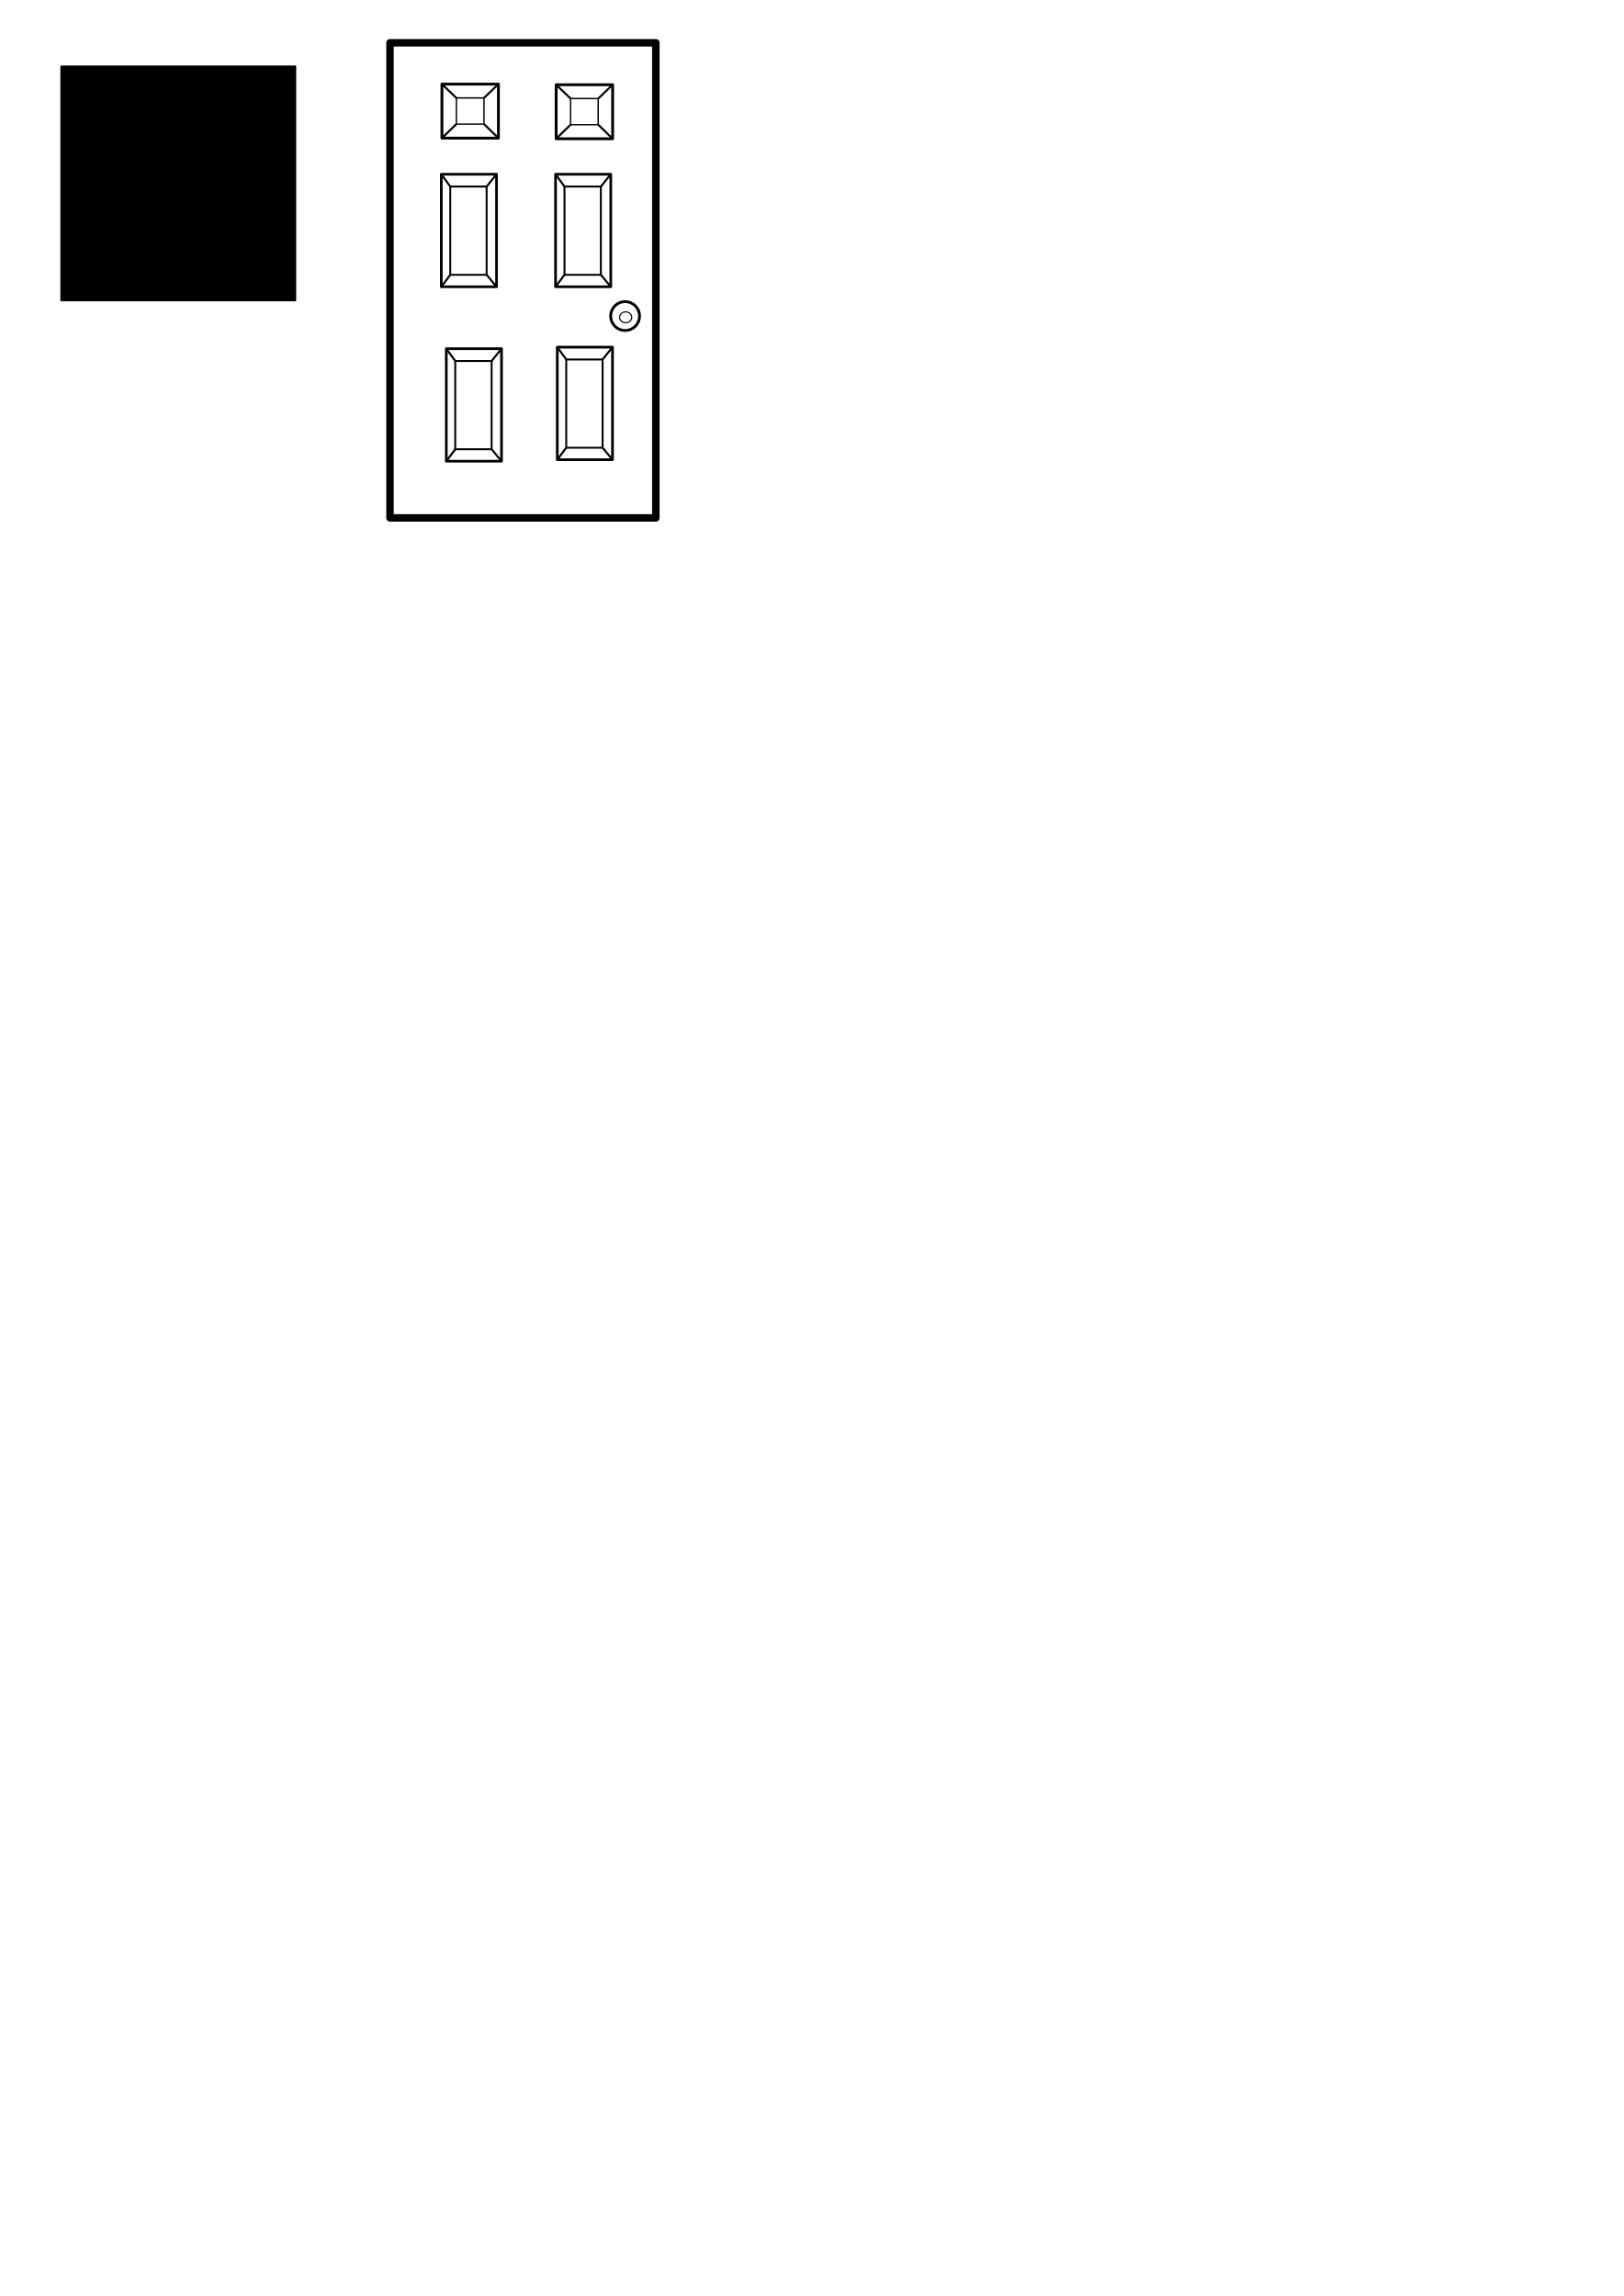
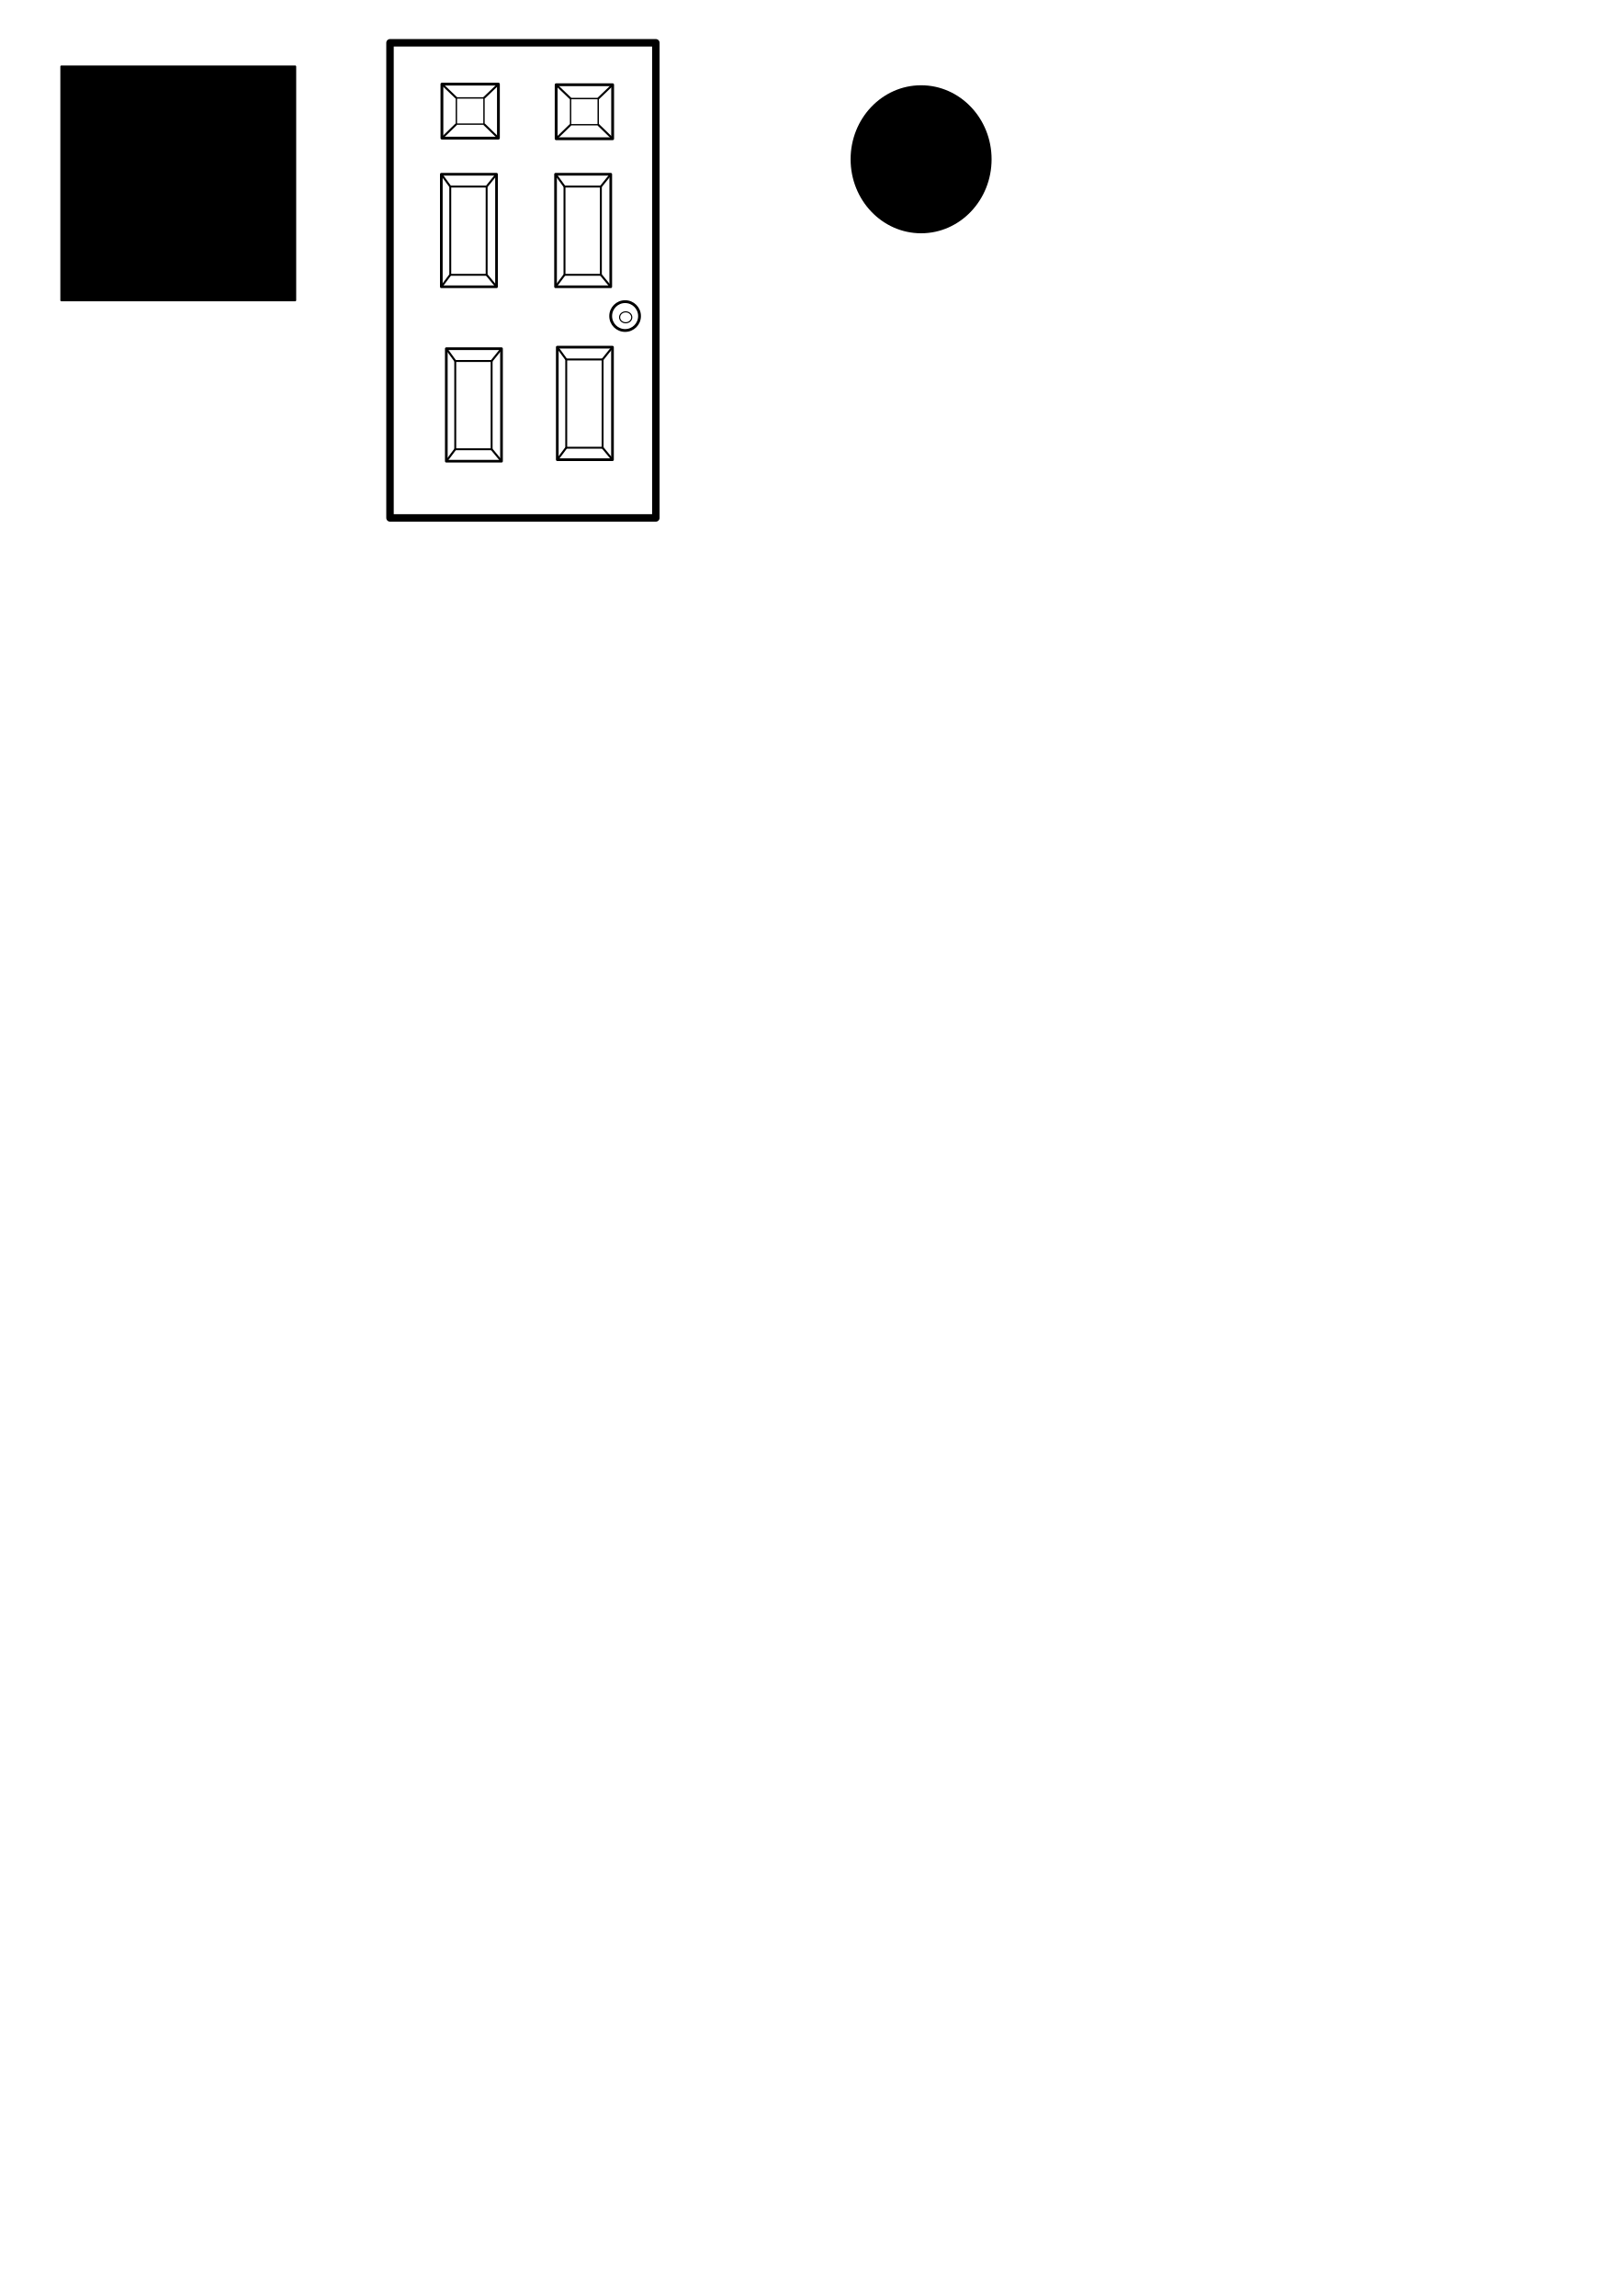
<svg xmlns="http://www.w3.org/2000/svg" width="210mm" height="297mm" viewBox="0 0 210 297" version="1.1" id="svg8">
  <defs id="defs2" />
  <g id="layer1">
    <rect style="fill:#000000;fill-opacity:1;stroke:#000000;stroke-width:0.265;stroke-linejoin:round;stroke-miterlimit:4;stroke-dasharray:none;stroke-dashoffset:0;stroke-opacity:1" id="snek" width="30.238" height="30.238" x="7.937" y="8.604" />
    <g id="g1162" transform="translate(-12.3072,-5.016209)">
      <rect y="10.552" x="62.748" height="61.459" width="34.382" id="rect832" style="fill:none;fill-opacity:1;stroke:#000000;stroke-width:0.965;stroke-linejoin:round;stroke-miterlimit:4;stroke-dasharray:none;stroke-dashoffset:0;stroke-opacity:1" />
      <g id="g1114">
        <ellipse style="fill:none;fill-opacity:1;stroke:#000000;stroke-width:0.365;stroke-linejoin:round;stroke-miterlimit:4;stroke-dasharray:none;stroke-dashoffset:0;stroke-opacity:1" id="path904" cx="93.155" cy="45.901" rx="1.866" ry="1.866" />
        <ellipse style="fill:none;fill-opacity:1;stroke:#000000;stroke-width:0.146;stroke-linejoin:round;stroke-miterlimit:4;stroke-dasharray:none;stroke-dashoffset:0;stroke-opacity:1" id="path904-2" cx="93.23" cy="46.062" rx="0.785" ry="0.707" />
      </g>
      <g transform="translate(0.1611675,-0.9930756)" id="g977">
        <rect style="fill:none;fill-opacity:1;stroke:#000000;stroke-width:0.365;stroke-linejoin:round;stroke-miterlimit:4;stroke-dasharray:none;stroke-dashoffset:0;stroke-opacity:1" id="rect834" width="7.306" height="6.984" x="69.302" y="16.891" />
        <rect style="fill:none;fill-opacity:1;stroke:#000000;stroke-width:0.178;stroke-linejoin:round;stroke-miterlimit:4;stroke-dasharray:none;stroke-dashoffset:0;stroke-opacity:1" id="rect834-70" width="3.572" height="3.384" x="71.169" y="18.677" />
        <path style="fill:none;stroke:#000000;stroke-width:0.265px;stroke-linecap:butt;stroke-linejoin:miter;stroke-opacity:1" d="m 76.608,16.891 -1.867,1.787" id="path963" />
        <path style="fill:none;stroke:#000000;stroke-width:0.265px;stroke-linecap:butt;stroke-linejoin:miter;stroke-opacity:1" d="m 69.302,16.891 1.867,1.787" id="path965" />
        <path style="fill:none;stroke:#000000;stroke-width:0.265px;stroke-linecap:butt;stroke-linejoin:miter;stroke-opacity:1" d="m 71.169,22.061 -1.867,1.813" id="path967" />
        <path style="fill:none;stroke:#000000;stroke-width:0.265px;stroke-linecap:butt;stroke-linejoin:miter;stroke-opacity:1" d="m 74.741,22.061 1.867,1.813" id="path969" />
      </g>
      <g transform="translate(14.93486,-0.9132808)" id="g977-9">
        <rect style="fill:none;fill-opacity:1;stroke:#000000;stroke-width:0.365;stroke-linejoin:round;stroke-miterlimit:4;stroke-dasharray:none;stroke-dashoffset:0;stroke-opacity:1" id="rect834-3" width="7.306" height="6.984" x="69.302" y="16.891" />
        <rect style="fill:none;fill-opacity:1;stroke:#000000;stroke-width:0.178;stroke-linejoin:round;stroke-miterlimit:4;stroke-dasharray:none;stroke-dashoffset:0;stroke-opacity:1" id="rect834-70-6" width="3.572" height="3.384" x="71.169" y="18.677" />
        <path style="fill:none;stroke:#000000;stroke-width:0.265px;stroke-linecap:butt;stroke-linejoin:miter;stroke-opacity:1" d="m 76.608,16.891 -1.867,1.787" id="path963-0" />
        <path style="fill:none;stroke:#000000;stroke-width:0.265px;stroke-linecap:butt;stroke-linejoin:miter;stroke-opacity:1" d="m 69.302,16.891 1.867,1.787" id="path965-6" />
        <path style="fill:none;stroke:#000000;stroke-width:0.265px;stroke-linecap:butt;stroke-linejoin:miter;stroke-opacity:1" d="m 71.169,22.061 -1.867,1.813" id="path967-2" />
        <path style="fill:none;stroke:#000000;stroke-width:0.265px;stroke-linecap:butt;stroke-linejoin:miter;stroke-opacity:1" d="m 74.741,22.061 1.867,1.813" id="path969-6" />
      </g>
      <g id="g1041">
        <rect style="fill:none;fill-opacity:1;stroke:#000000;stroke-width:0.345;stroke-linejoin:round;stroke-miterlimit:4;stroke-dasharray:none;stroke-dashoffset:0;stroke-opacity:1" id="rect834-7" width="7.14" height="14.554" x="69.385" y="27.557" />
        <rect style="fill:none;fill-opacity:1;stroke:#000000;stroke-width:0.248;stroke-linejoin:round;stroke-miterlimit:4;stroke-dasharray:none;stroke-dashoffset:0;stroke-opacity:1" id="rect834-7-18" width="4.704" height="11.415" x="70.542" y="29.148" />
        <path style="fill:none;stroke:#000000;stroke-width:0.265px;stroke-linecap:butt;stroke-linejoin:miter;stroke-opacity:1" d="m 76.525,27.557 -1.279,1.591" id="path1027" />
        <path style="fill:none;stroke:#000000;stroke-width:0.265px;stroke-linecap:butt;stroke-linejoin:miter;stroke-opacity:1" d="m 69.385,27.557 1.156,1.591" id="path1029" />
        <path style="fill:none;stroke:#000000;stroke-width:0.265px;stroke-linecap:butt;stroke-linejoin:miter;stroke-opacity:1" d="m 70.542,40.563 -1.156,1.548" id="path1031" />
        <path style="fill:none;stroke:#000000;stroke-width:0.265px;stroke-linecap:butt;stroke-linejoin:miter;stroke-opacity:1" d="m 75.246,40.563 1.279,1.548" id="path1033" />
      </g>
      <g id="g1041-7" transform="translate(14.77369,-3.7266126e-6)">
        <rect style="fill:none;fill-opacity:1;stroke:#000000;stroke-width:0.345;stroke-linejoin:round;stroke-miterlimit:4;stroke-dasharray:none;stroke-dashoffset:0;stroke-opacity:1" id="rect834-7-92" width="7.14" height="14.554" x="69.385" y="27.557" />
        <rect style="fill:none;fill-opacity:1;stroke:#000000;stroke-width:0.248;stroke-linejoin:round;stroke-miterlimit:4;stroke-dasharray:none;stroke-dashoffset:0;stroke-opacity:1" id="rect834-7-18-0" width="4.704" height="11.415" x="70.542" y="29.148" />
        <path style="fill:none;stroke:#000000;stroke-width:0.265px;stroke-linecap:butt;stroke-linejoin:miter;stroke-opacity:1" d="m 76.525,27.557 -1.279,1.591" id="path1027-2" />
        <path style="fill:none;stroke:#000000;stroke-width:0.265px;stroke-linecap:butt;stroke-linejoin:miter;stroke-opacity:1" d="m 69.385,27.557 1.156,1.591" id="path1029-3" />
        <path style="fill:none;stroke:#000000;stroke-width:0.265px;stroke-linecap:butt;stroke-linejoin:miter;stroke-opacity:1" d="m 70.542,40.563 -1.156,1.548" id="path1031-7" />
        <path style="fill:none;stroke:#000000;stroke-width:0.265px;stroke-linecap:butt;stroke-linejoin:miter;stroke-opacity:1" d="m 75.246,40.563 1.279,1.548" id="path1033-5" />
      </g>
      <g id="g1041-9" transform="translate(0.6446708,22.56345)">
        <rect style="fill:none;fill-opacity:1;stroke:#000000;stroke-width:0.345;stroke-linejoin:round;stroke-miterlimit:4;stroke-dasharray:none;stroke-dashoffset:0;stroke-opacity:1" id="rect834-7-2" width="7.14" height="14.554" x="69.385" y="27.557" />
        <rect style="fill:none;fill-opacity:1;stroke:#000000;stroke-width:0.248;stroke-linejoin:round;stroke-miterlimit:4;stroke-dasharray:none;stroke-dashoffset:0;stroke-opacity:1" id="rect834-7-18-2" width="4.704" height="11.415" x="70.542" y="29.148" />
        <path style="fill:none;stroke:#000000;stroke-width:0.265px;stroke-linecap:butt;stroke-linejoin:miter;stroke-opacity:1" d="m 76.525,27.557 -1.279,1.591" id="path1027-8" />
        <path style="fill:none;stroke:#000000;stroke-width:0.265px;stroke-linecap:butt;stroke-linejoin:miter;stroke-opacity:1" d="m 69.385,27.557 1.156,1.591" id="path1029-9" />
        <path style="fill:none;stroke:#000000;stroke-width:0.265px;stroke-linecap:butt;stroke-linejoin:miter;stroke-opacity:1" d="m 70.542,40.563 -1.156,1.548" id="path1031-73" />
        <path style="fill:none;stroke:#000000;stroke-width:0.265px;stroke-linecap:butt;stroke-linejoin:miter;stroke-opacity:1" d="m 75.246,40.563 1.279,1.548" id="path1033-6" />
      </g>
      <g id="g1041-1" transform="translate(14.9978,22.36699)">
        <rect style="fill:none;fill-opacity:1;stroke:#000000;stroke-width:0.345;stroke-linejoin:round;stroke-miterlimit:4;stroke-dasharray:none;stroke-dashoffset:0;stroke-opacity:1" id="rect834-7-29" width="7.14" height="14.554" x="69.385" y="27.557" />
        <rect style="fill:none;fill-opacity:1;stroke:#000000;stroke-width:0.248;stroke-linejoin:round;stroke-miterlimit:4;stroke-dasharray:none;stroke-dashoffset:0;stroke-opacity:1" id="rect834-7-18-3" width="4.704" height="11.415" x="70.542" y="29.148" />
        <path style="fill:none;stroke:#000000;stroke-width:0.265px;stroke-linecap:butt;stroke-linejoin:miter;stroke-opacity:1" d="m 76.525,27.557 -1.279,1.591" id="path1027-1" />
        <path style="fill:none;stroke:#000000;stroke-width:0.265px;stroke-linecap:butt;stroke-linejoin:miter;stroke-opacity:1" d="m 69.385,27.557 1.156,1.591" id="path1029-94" />
        <path style="fill:none;stroke:#000000;stroke-width:0.265px;stroke-linecap:butt;stroke-linejoin:miter;stroke-opacity:1" d="m 70.542,40.563 -1.156,1.548" id="path1031-78" />
        <path style="fill:none;stroke:#000000;stroke-width:0.265px;stroke-linecap:butt;stroke-linejoin:miter;stroke-opacity:1" d="m 75.246,40.563 1.279,1.548" id="path1033-4" />
      </g>
    </g>
+     <ellipse id="food" cx="119.129" cy="20.603" rx="9.117" ry="9.573" style="stroke-width:0.265" />
  </g>
</svg>
